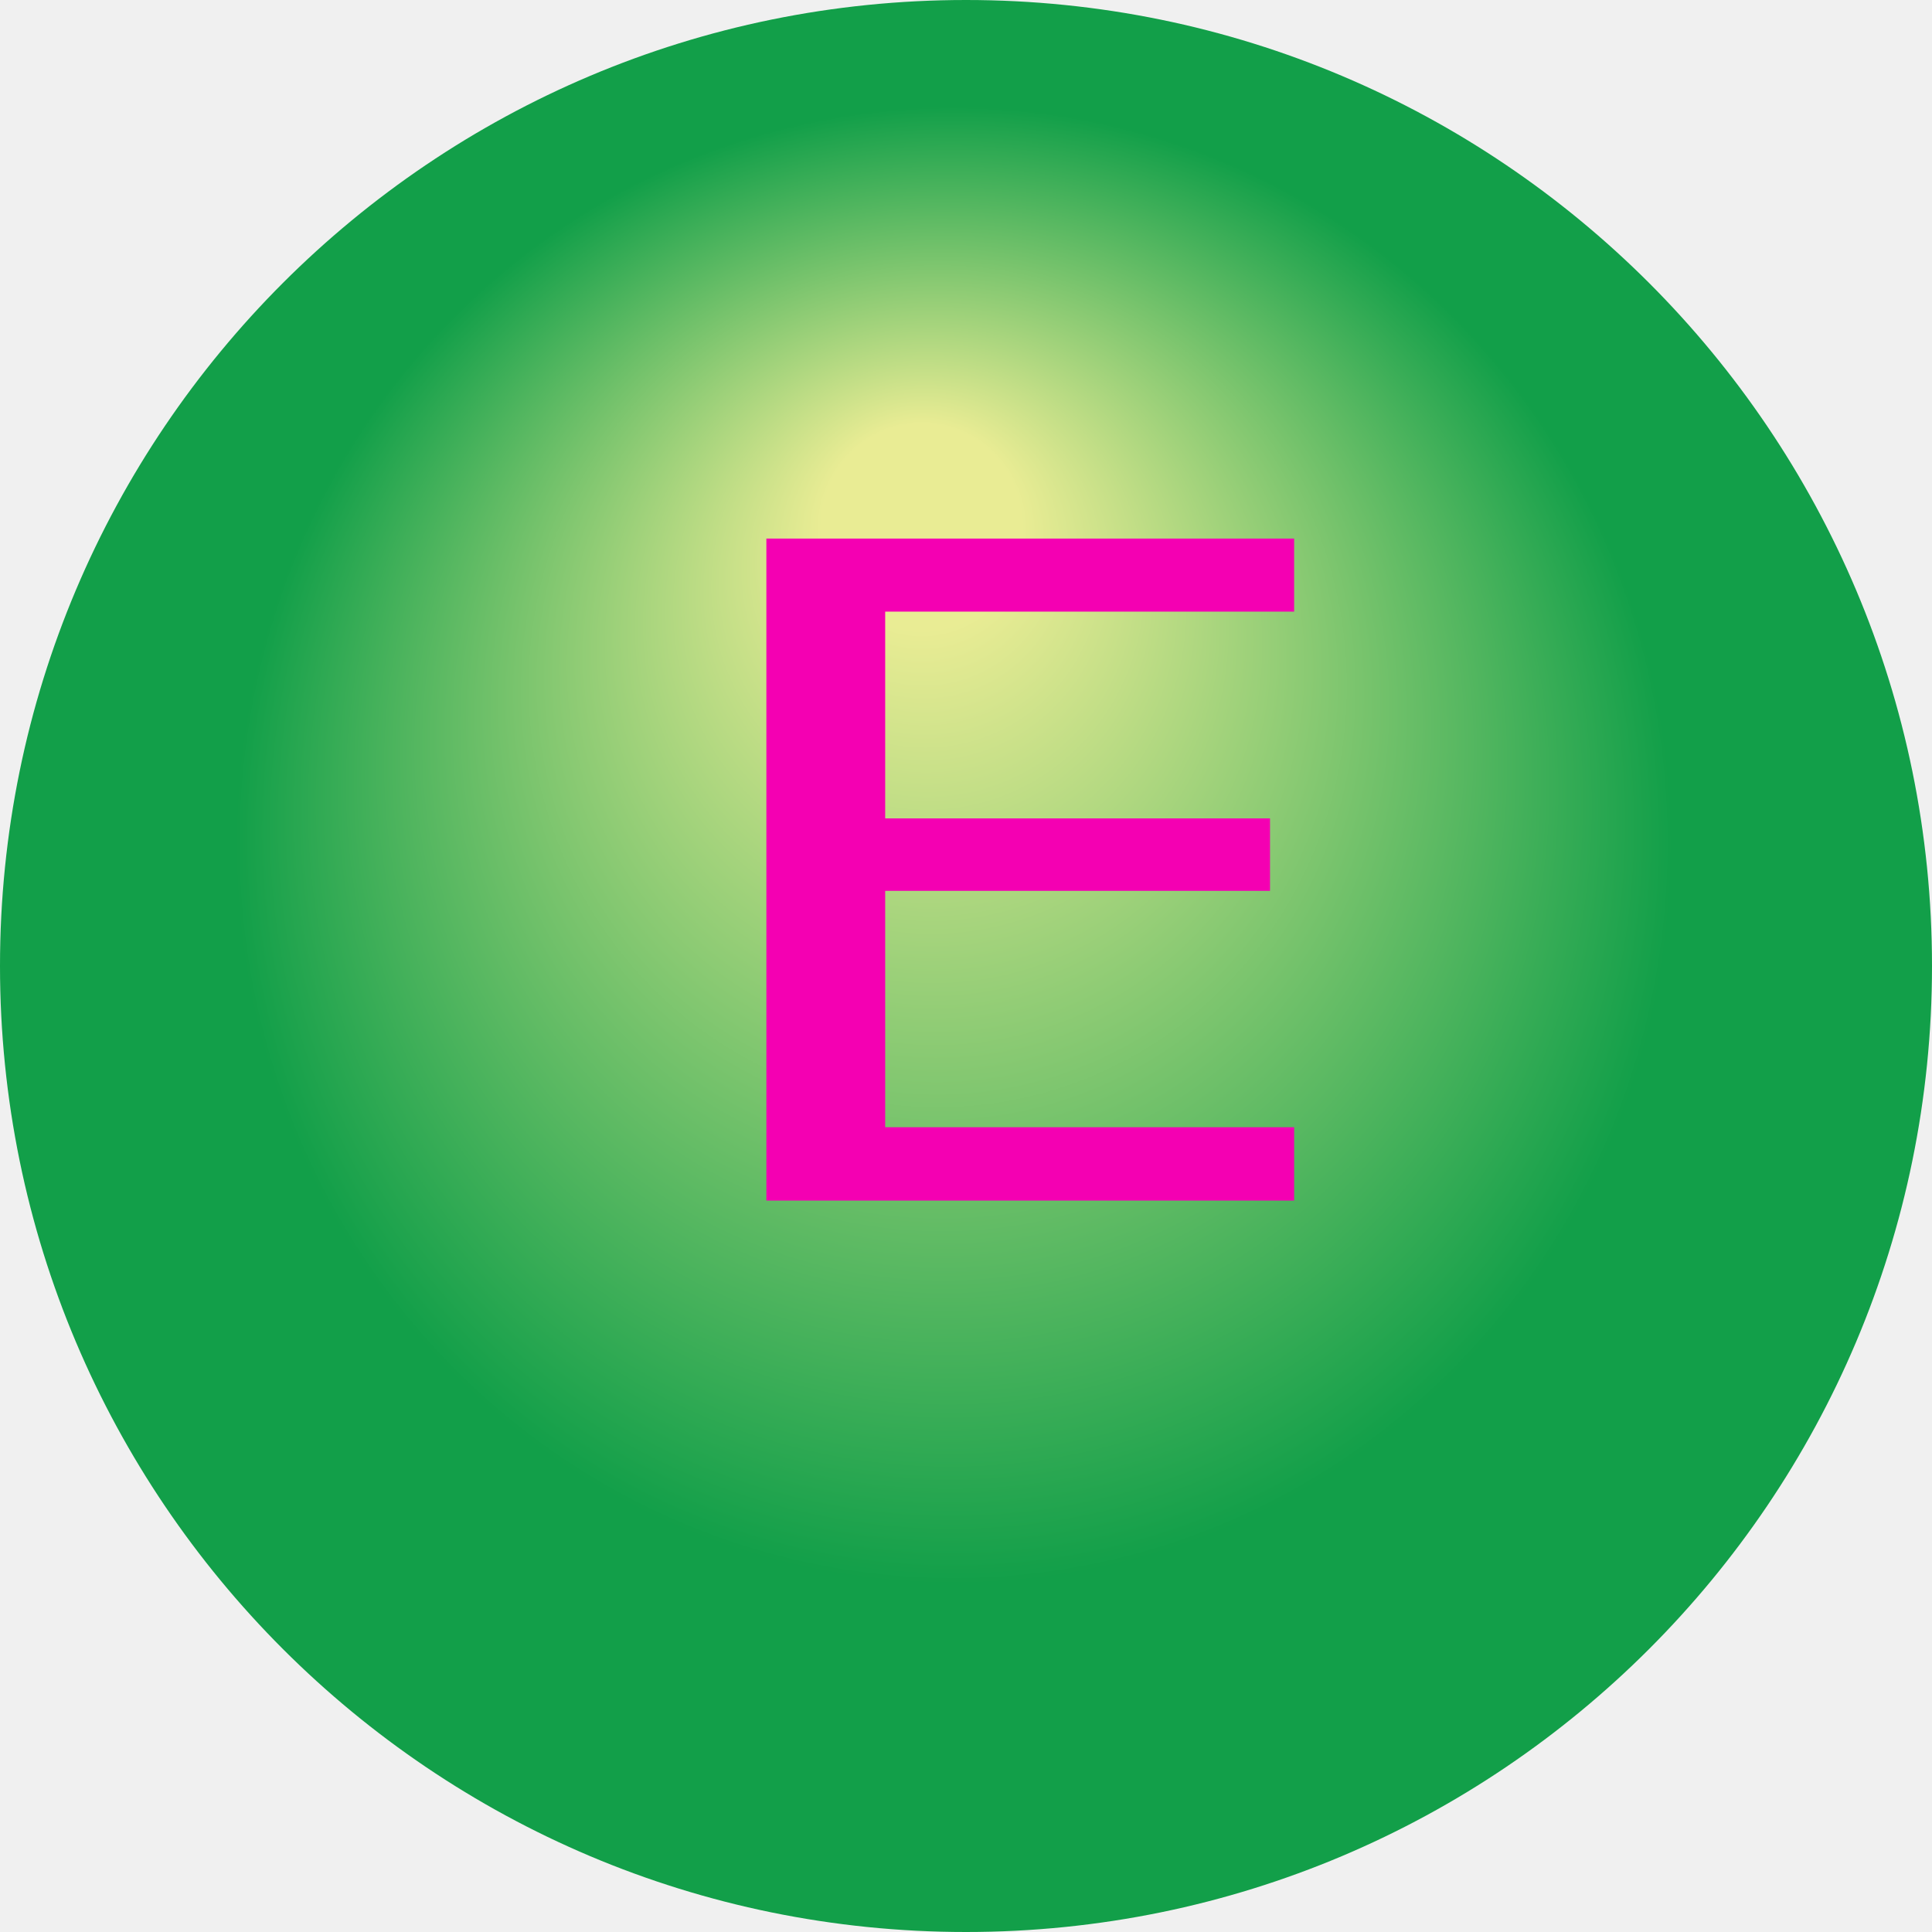
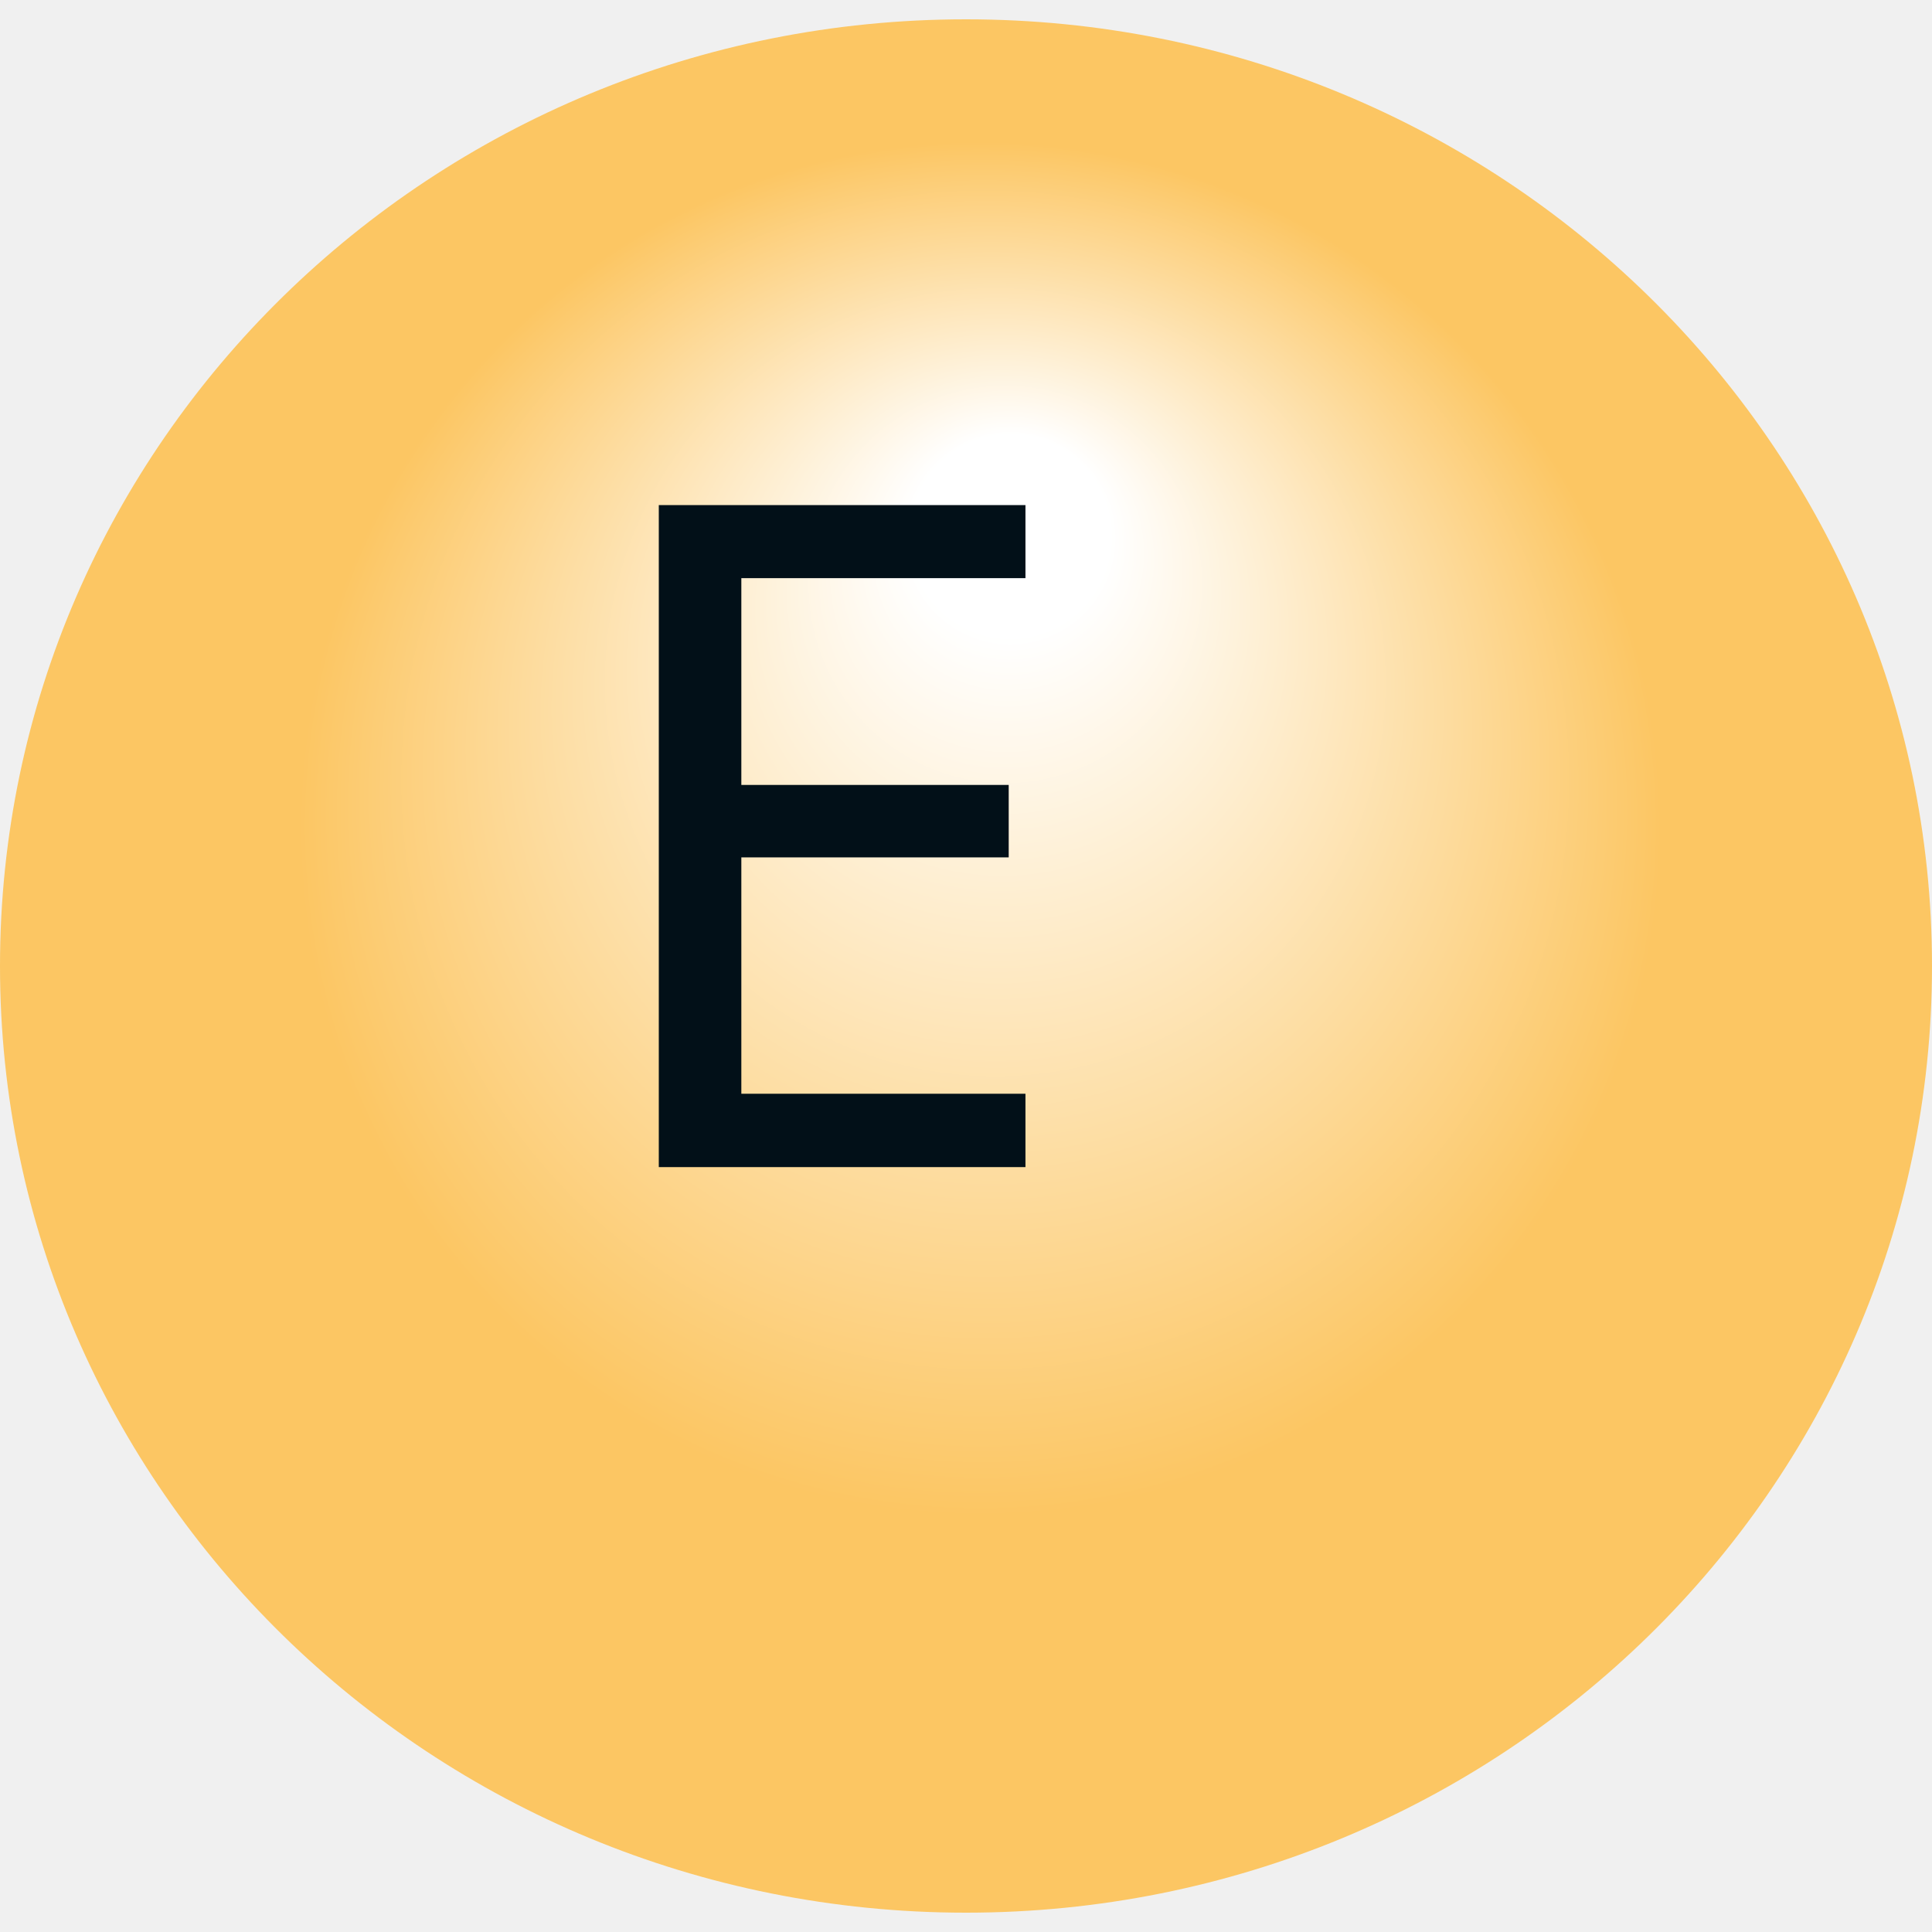
<svg xmlns="http://www.w3.org/2000/svg" version="1.1" id="Layer_1" x="0px" y="0px" viewBox="0 0 100 100" style="enable-background:new 0 0 100 100;" xml:space="preserve">
  <style type="text/css">
- 	.st0{fill:url(#SVGID_1_);}
- 	.st1{fill:#F400B2;}
- 	.st2{font-family:'Bauhaus93';}
- 	.st3{font-size:48px;}
- 	.st4{fill:none;}
+ 	.st0{fill:#FFFFFF;stroke:#000000;stroke-miterlimit:10;}
+ 	.st1{fill:url(#SVGID_1_);}
+ 	.st2{fill: rgb(2, 16, 24);}
+ 	.st3{font-family:'CopperplateGothic-Bold';}
+ 	.st4{font-size:48px;}
</style>
-   <radialGradient id="SVGID_1_" cx="433.721" cy="-558.591" r="141.908" fx="441.107" fy="-629.61" gradientTransform="matrix(-0.3474 0 0 0.3575 200.6748 249.6962)" gradientUnits="userSpaceOnUse">
-     <stop offset="0.105" style="stop-color:#E9EC94" />
-     <stop offset="0.754" style="stop-color:#129F49" />
+   <path class="st0" d="M-567.4-285.9" />
+   <radialGradient id="SVGID_1_" cx="685.53" cy="1872.035" r="141.839" fx="692.912" fy="1801.05" gradientTransform="matrix(0.3474 0 0 0.3507 -188.153 -606.5227)" gradientUnits="userSpaceOnUse">
+     <stop offset="0.105" style="stop-color:white" />
+     <stop offset="0.715" style="stop-color:rgb(252, 198, 99)" />
  </radialGradient>
-   <circle class="st0" cx="50" cy="50" r="50" />
-   <text transform="matrix(1.426 0 0 1 33.0273 62.142)" class="st1 st2 st3">E</text>
-   <rect x="-85.9" y="-156.6" class="st4" width="228.6" height="230.9" />
+   <ellipse class="st1" cx="50" cy="50" rx="50" ry="49" />
+   <text transform="matrix(0.9907 0 0 1 29.4863 60.4092)" class="st2 st3 st4">E</text>
</svg>
